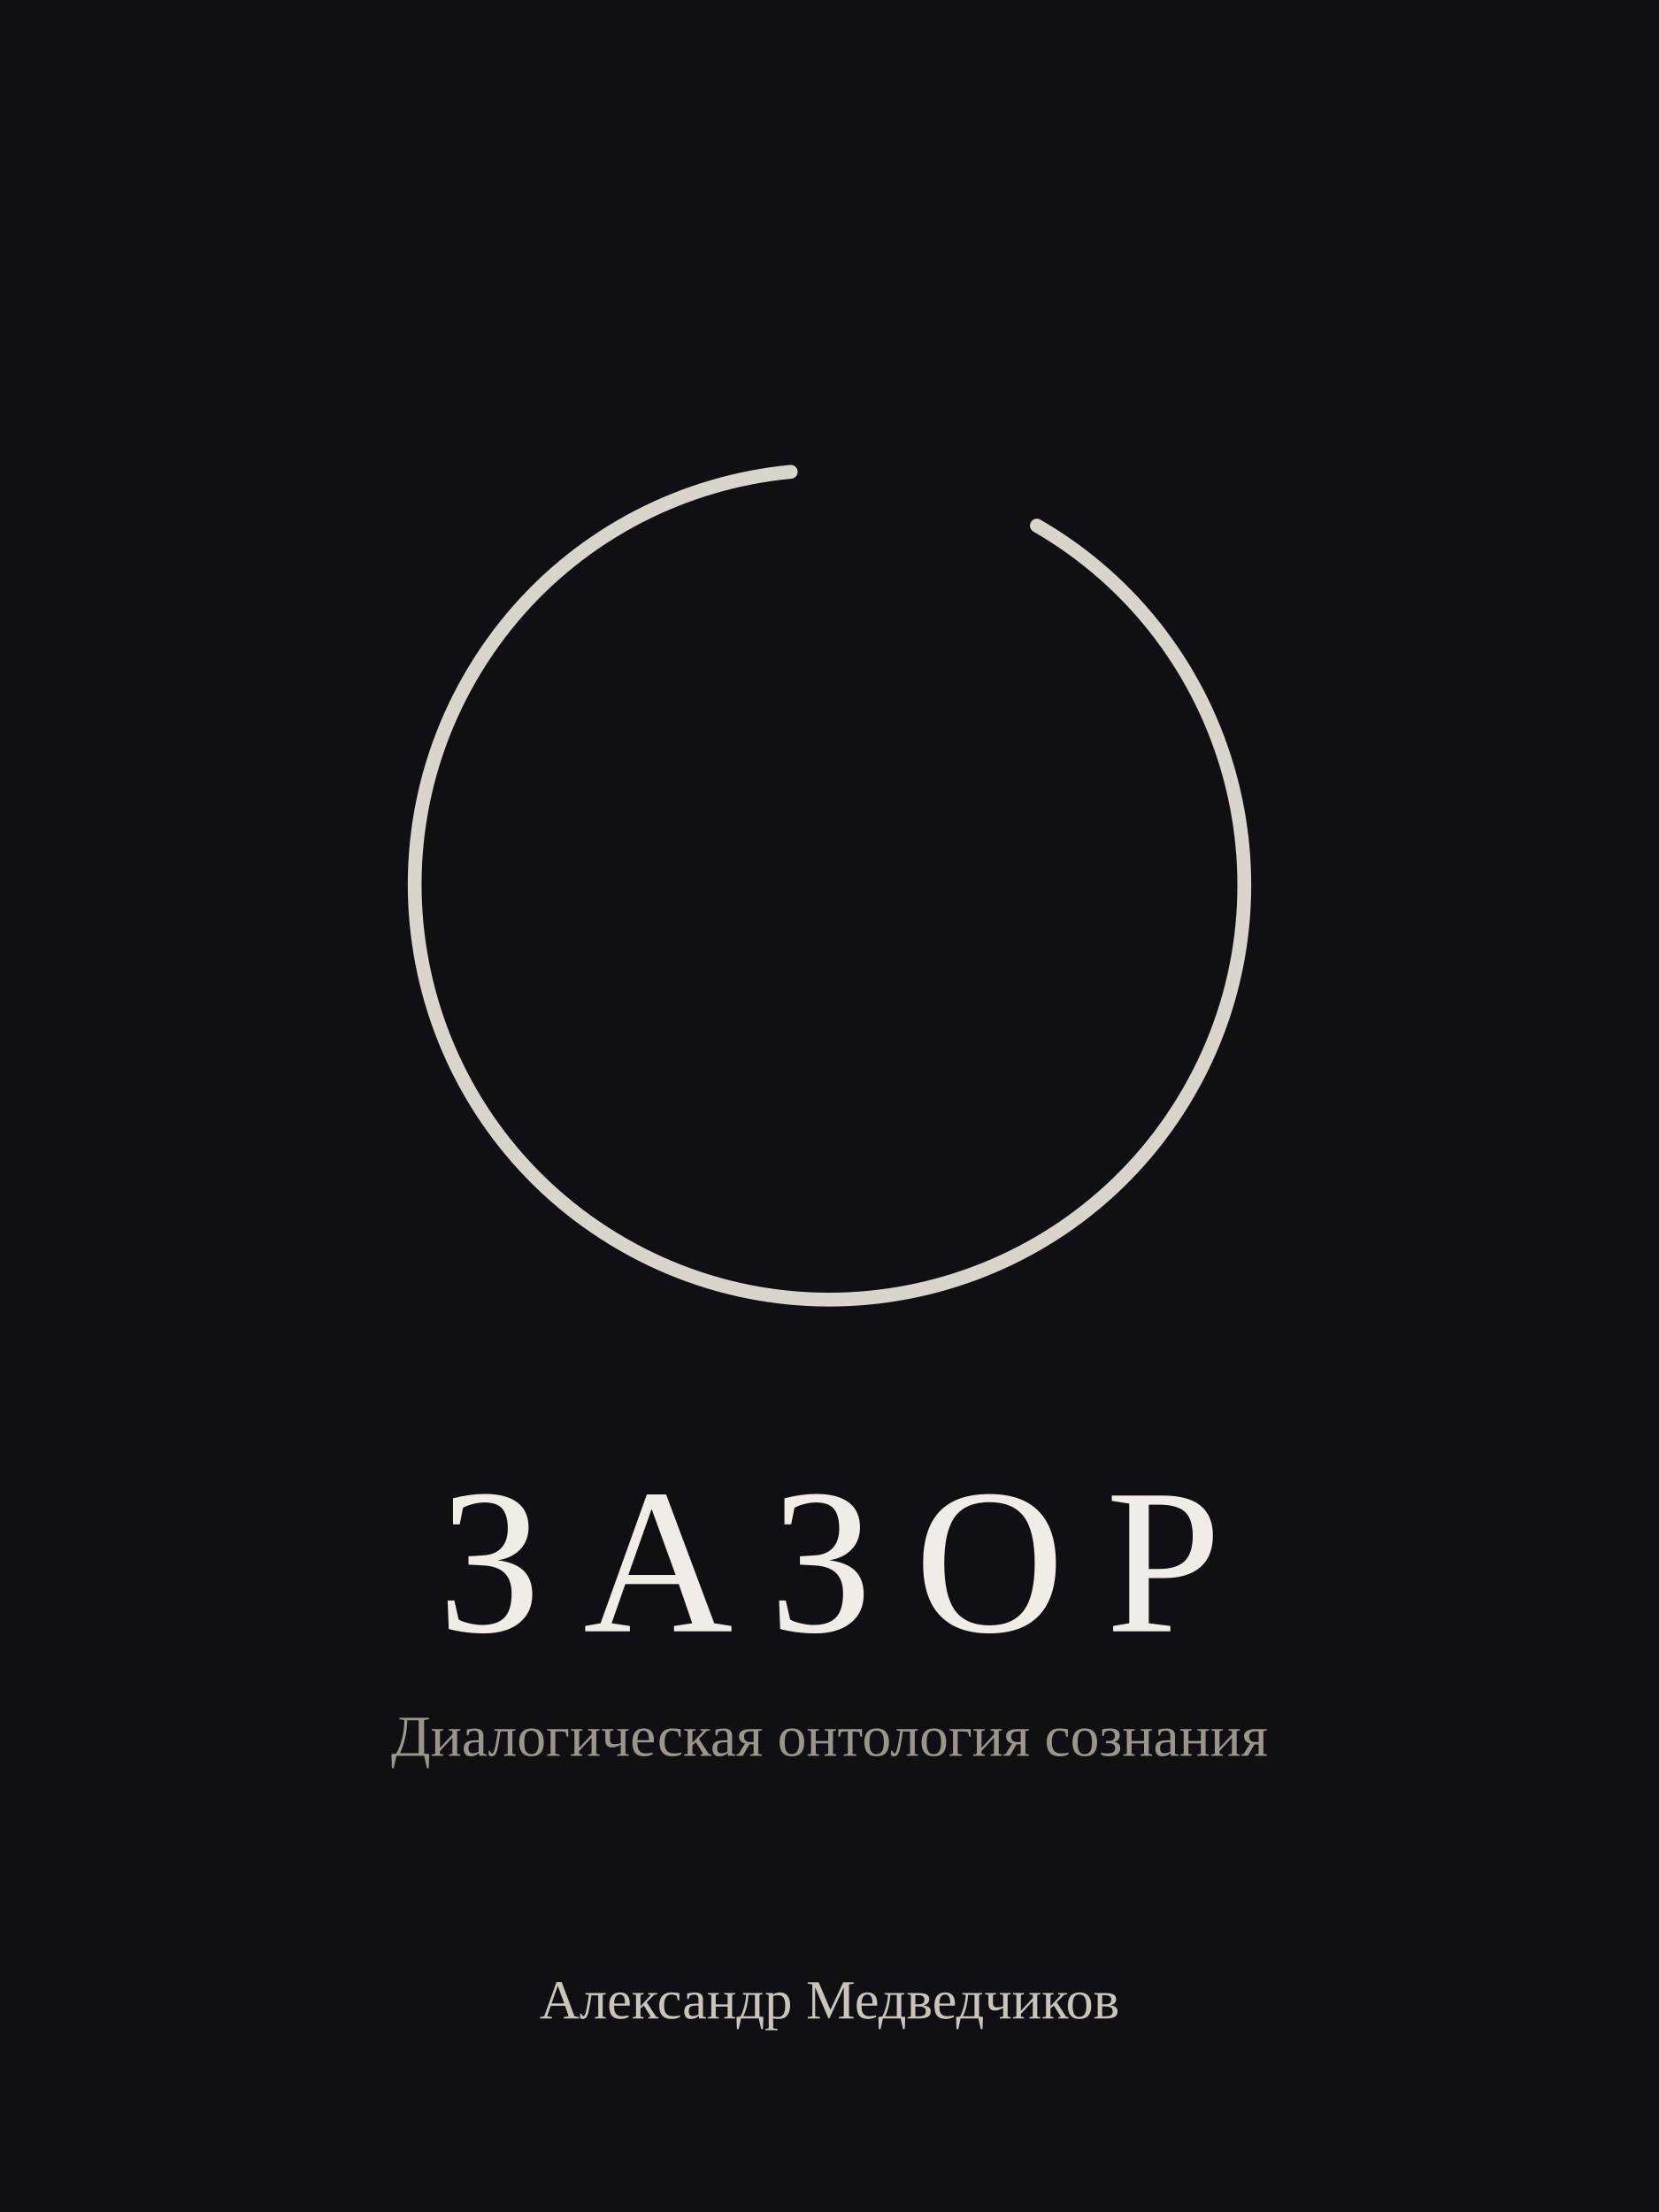
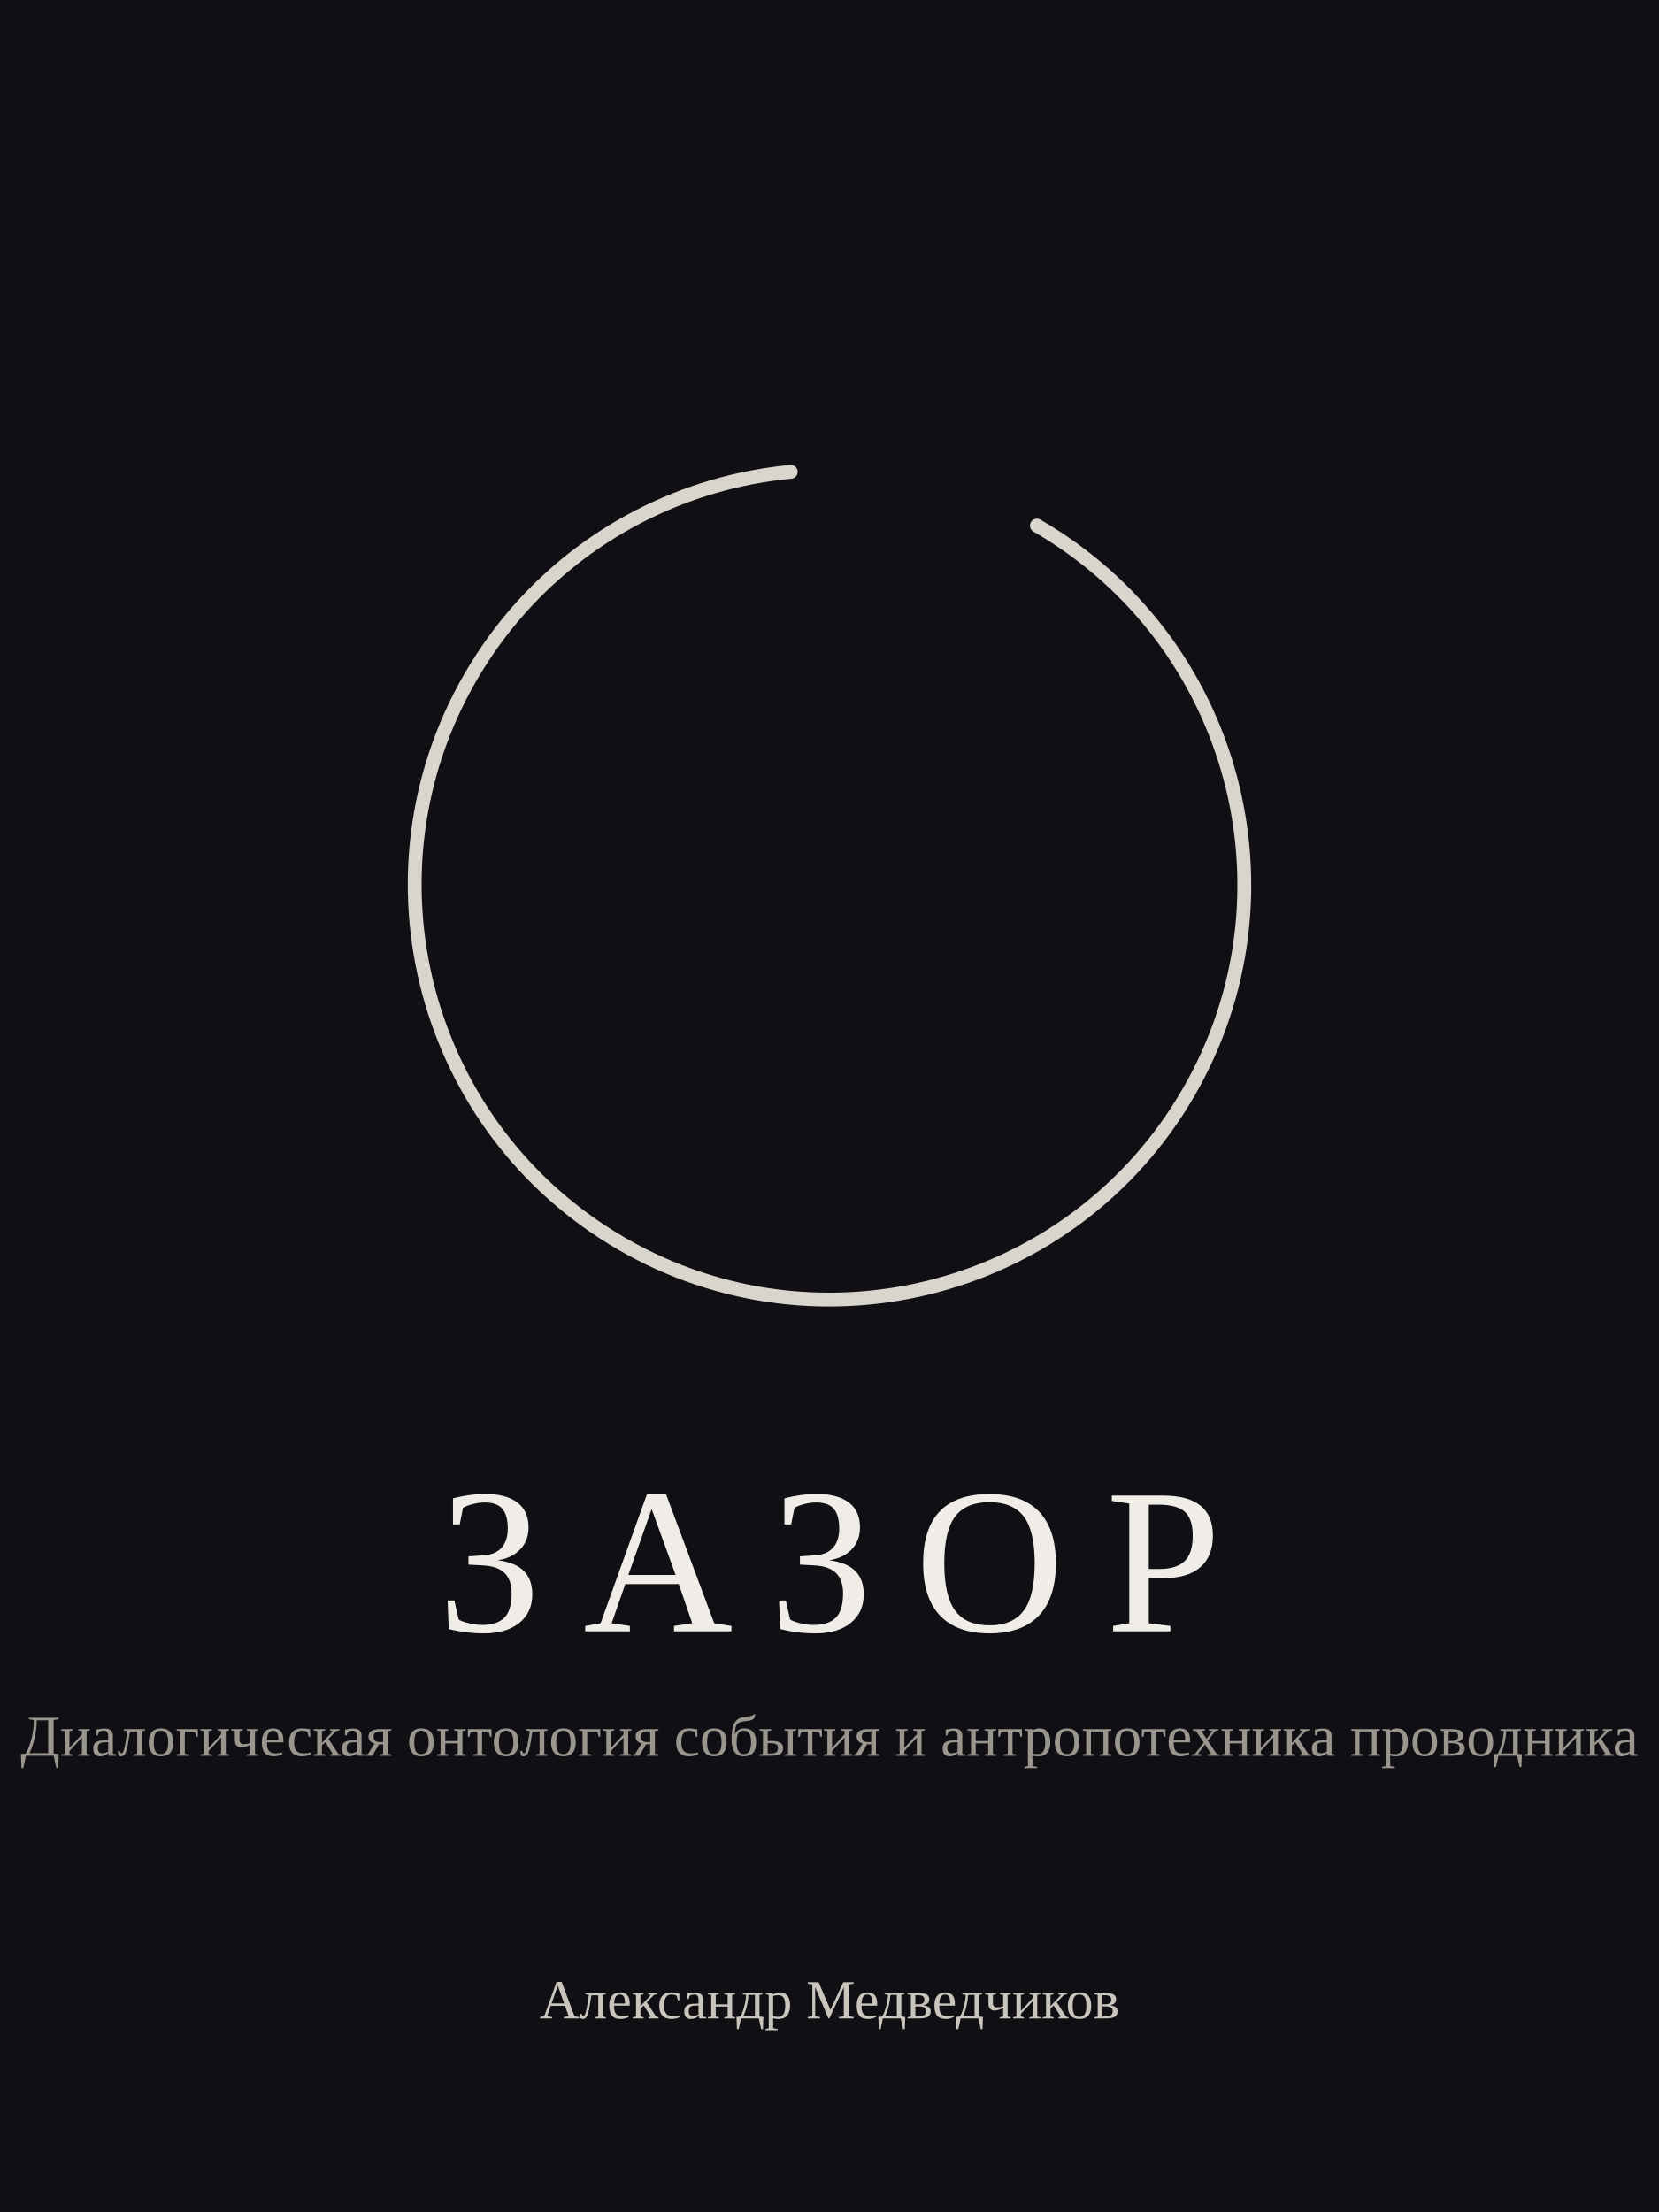
<svg xmlns="http://www.w3.org/2000/svg" width="1200" height="1600" viewBox="0 0 1200 1600">
  <rect width="1200" height="1600" fill="#101014" />
  <circle cx="600" cy="640" r="300" fill="none" stroke="#d9d4cc" stroke-width="10" stroke-linecap="round" stroke-dasharray="1700 190" transform="rotate(-60 600 640)" />
  <text x="600" y="1180" text-anchor="middle" font-family="Georgia, 'Times New Roman', serif" font-size="150" letter-spacing="30" fill="#f0ede8">ЗАЗОР</text>
-   <text x="600" y="1270" text-anchor="middle" font-family="Georgia, 'Times New Roman', serif" font-size="42" fill="#9a958d">Диалогическая онтология сознания</text>
+   <text x="600" y="1270" text-anchor="middle" font-family="Georgia, 'Times New Roman', serif" font-size="42" fill="#9a958d">Диалогическая онтология события и антропотехника проводника </text>
  <text x="600" y="1460" text-anchor="middle" font-family="Georgia, 'Times New Roman', serif" font-size="40" fill="#c9c4bc">Александр Медведчиков</text>
</svg>
